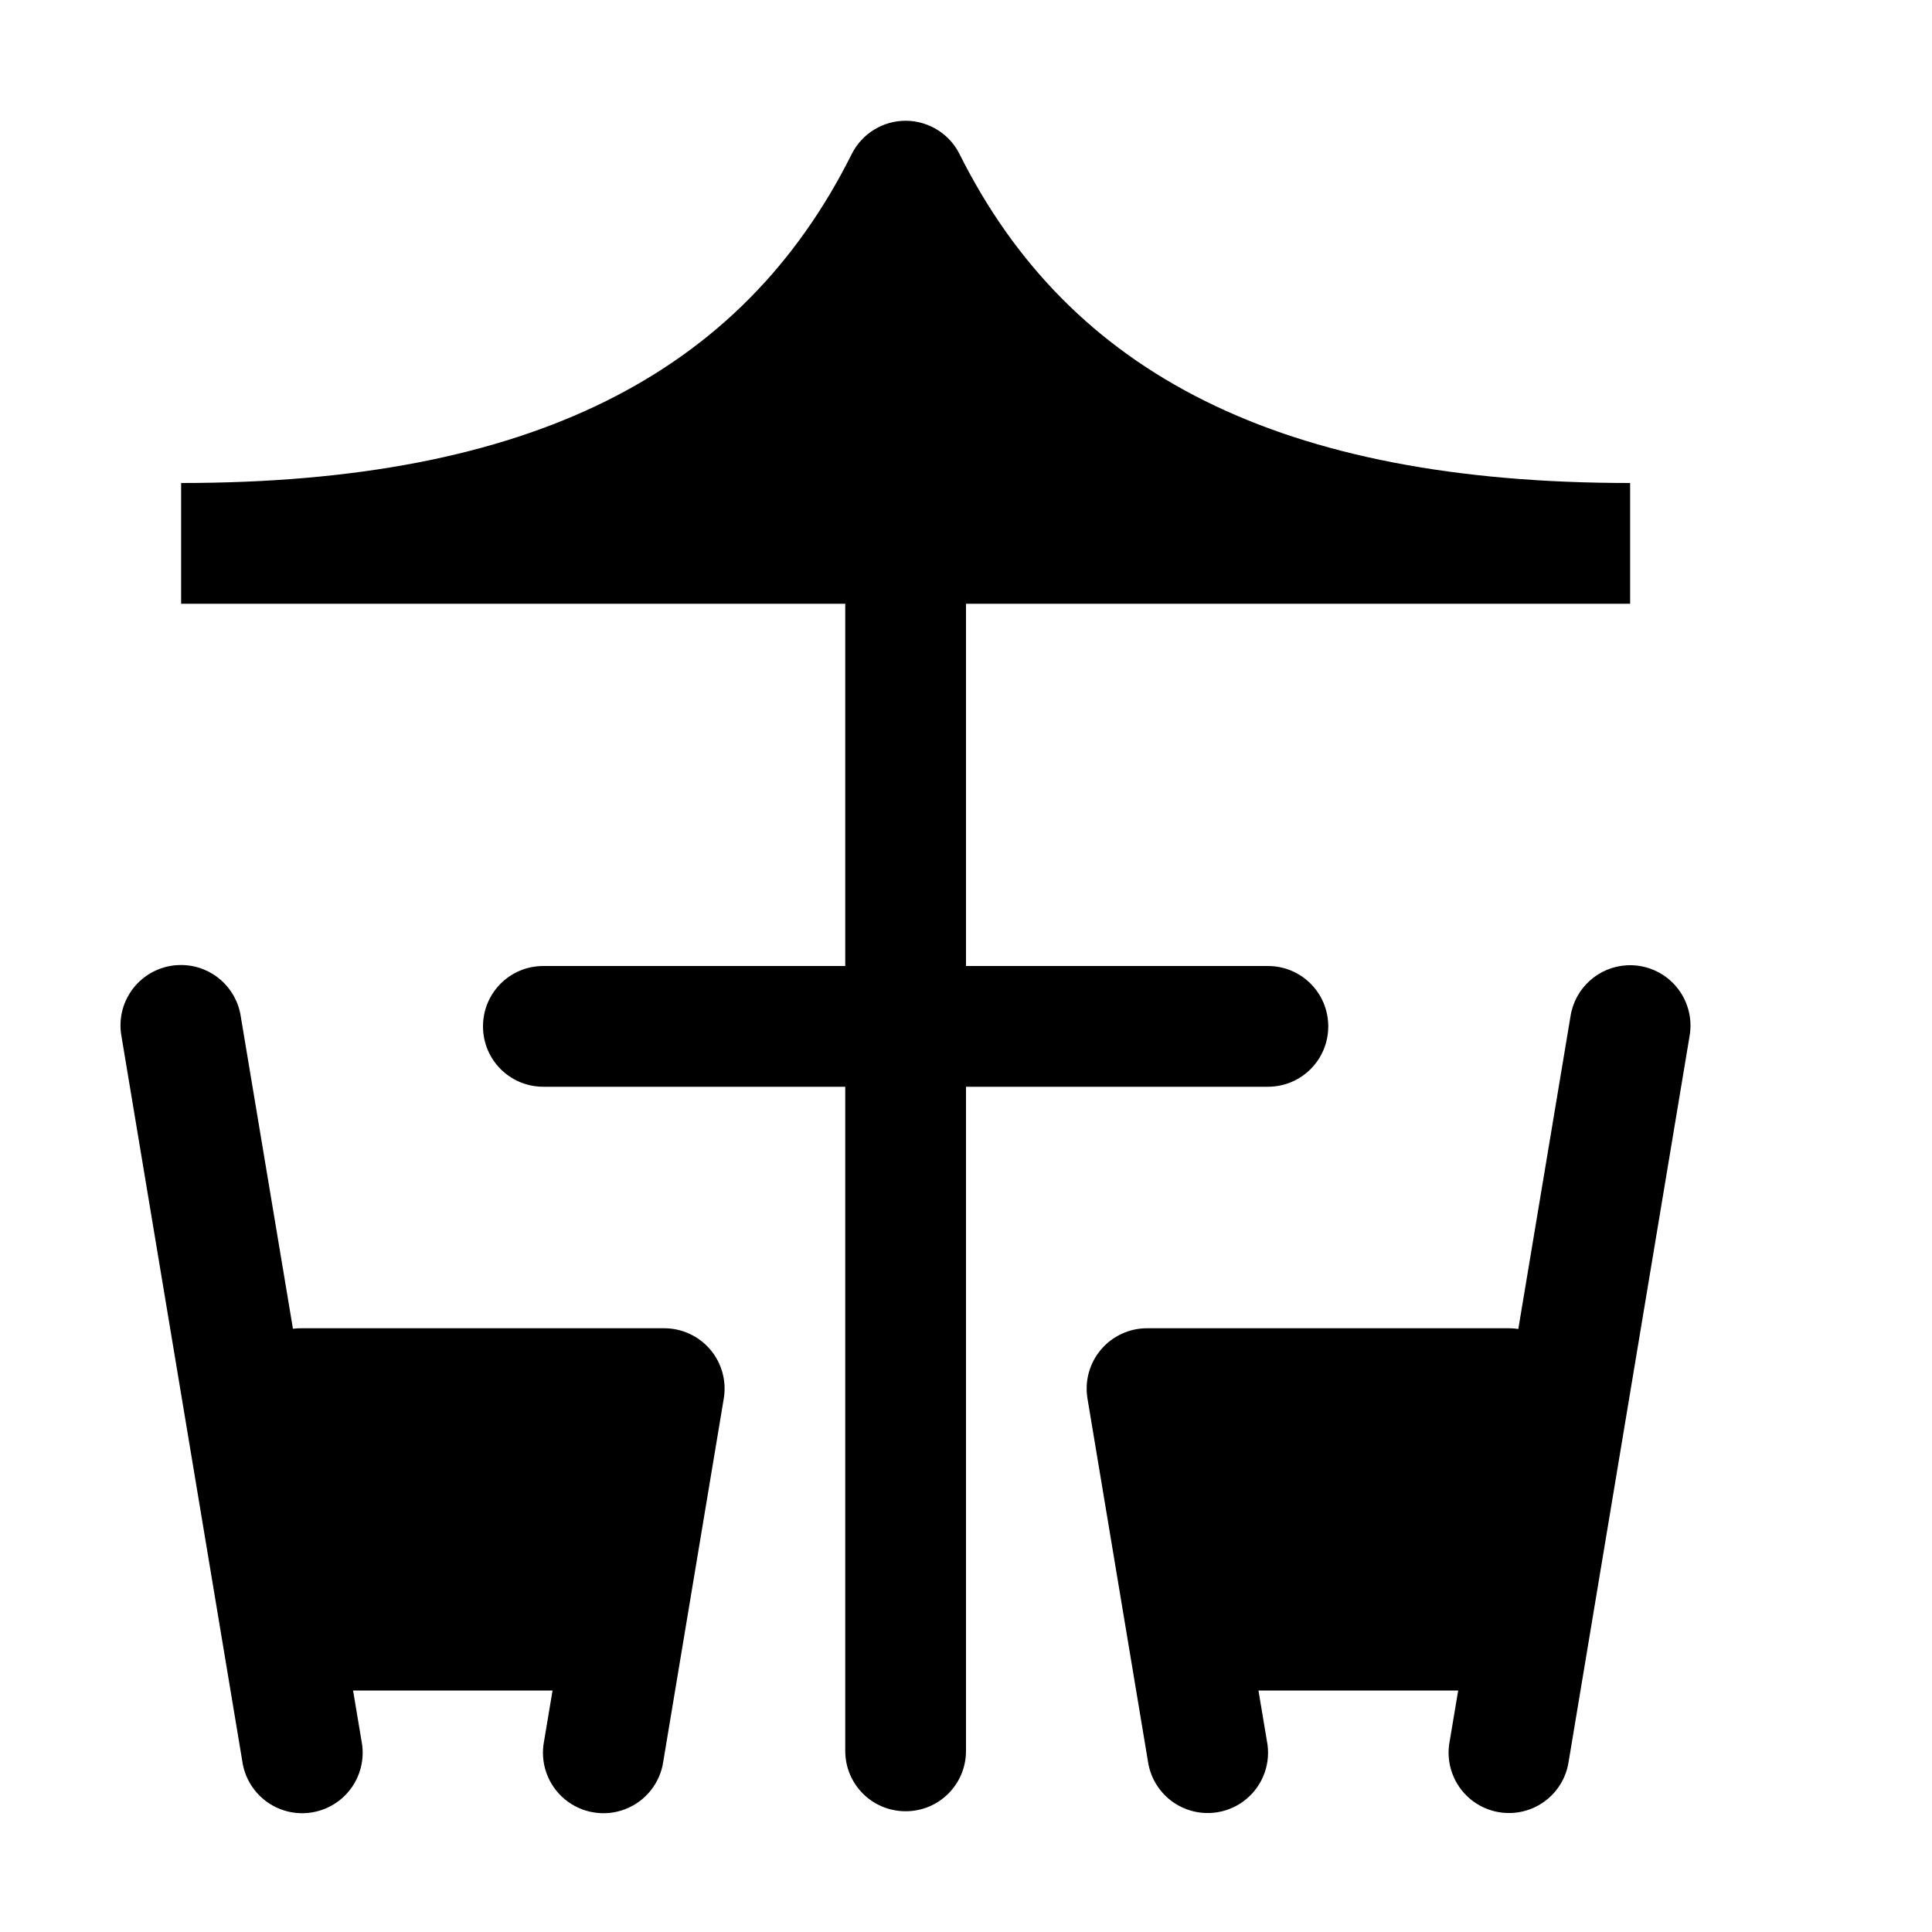
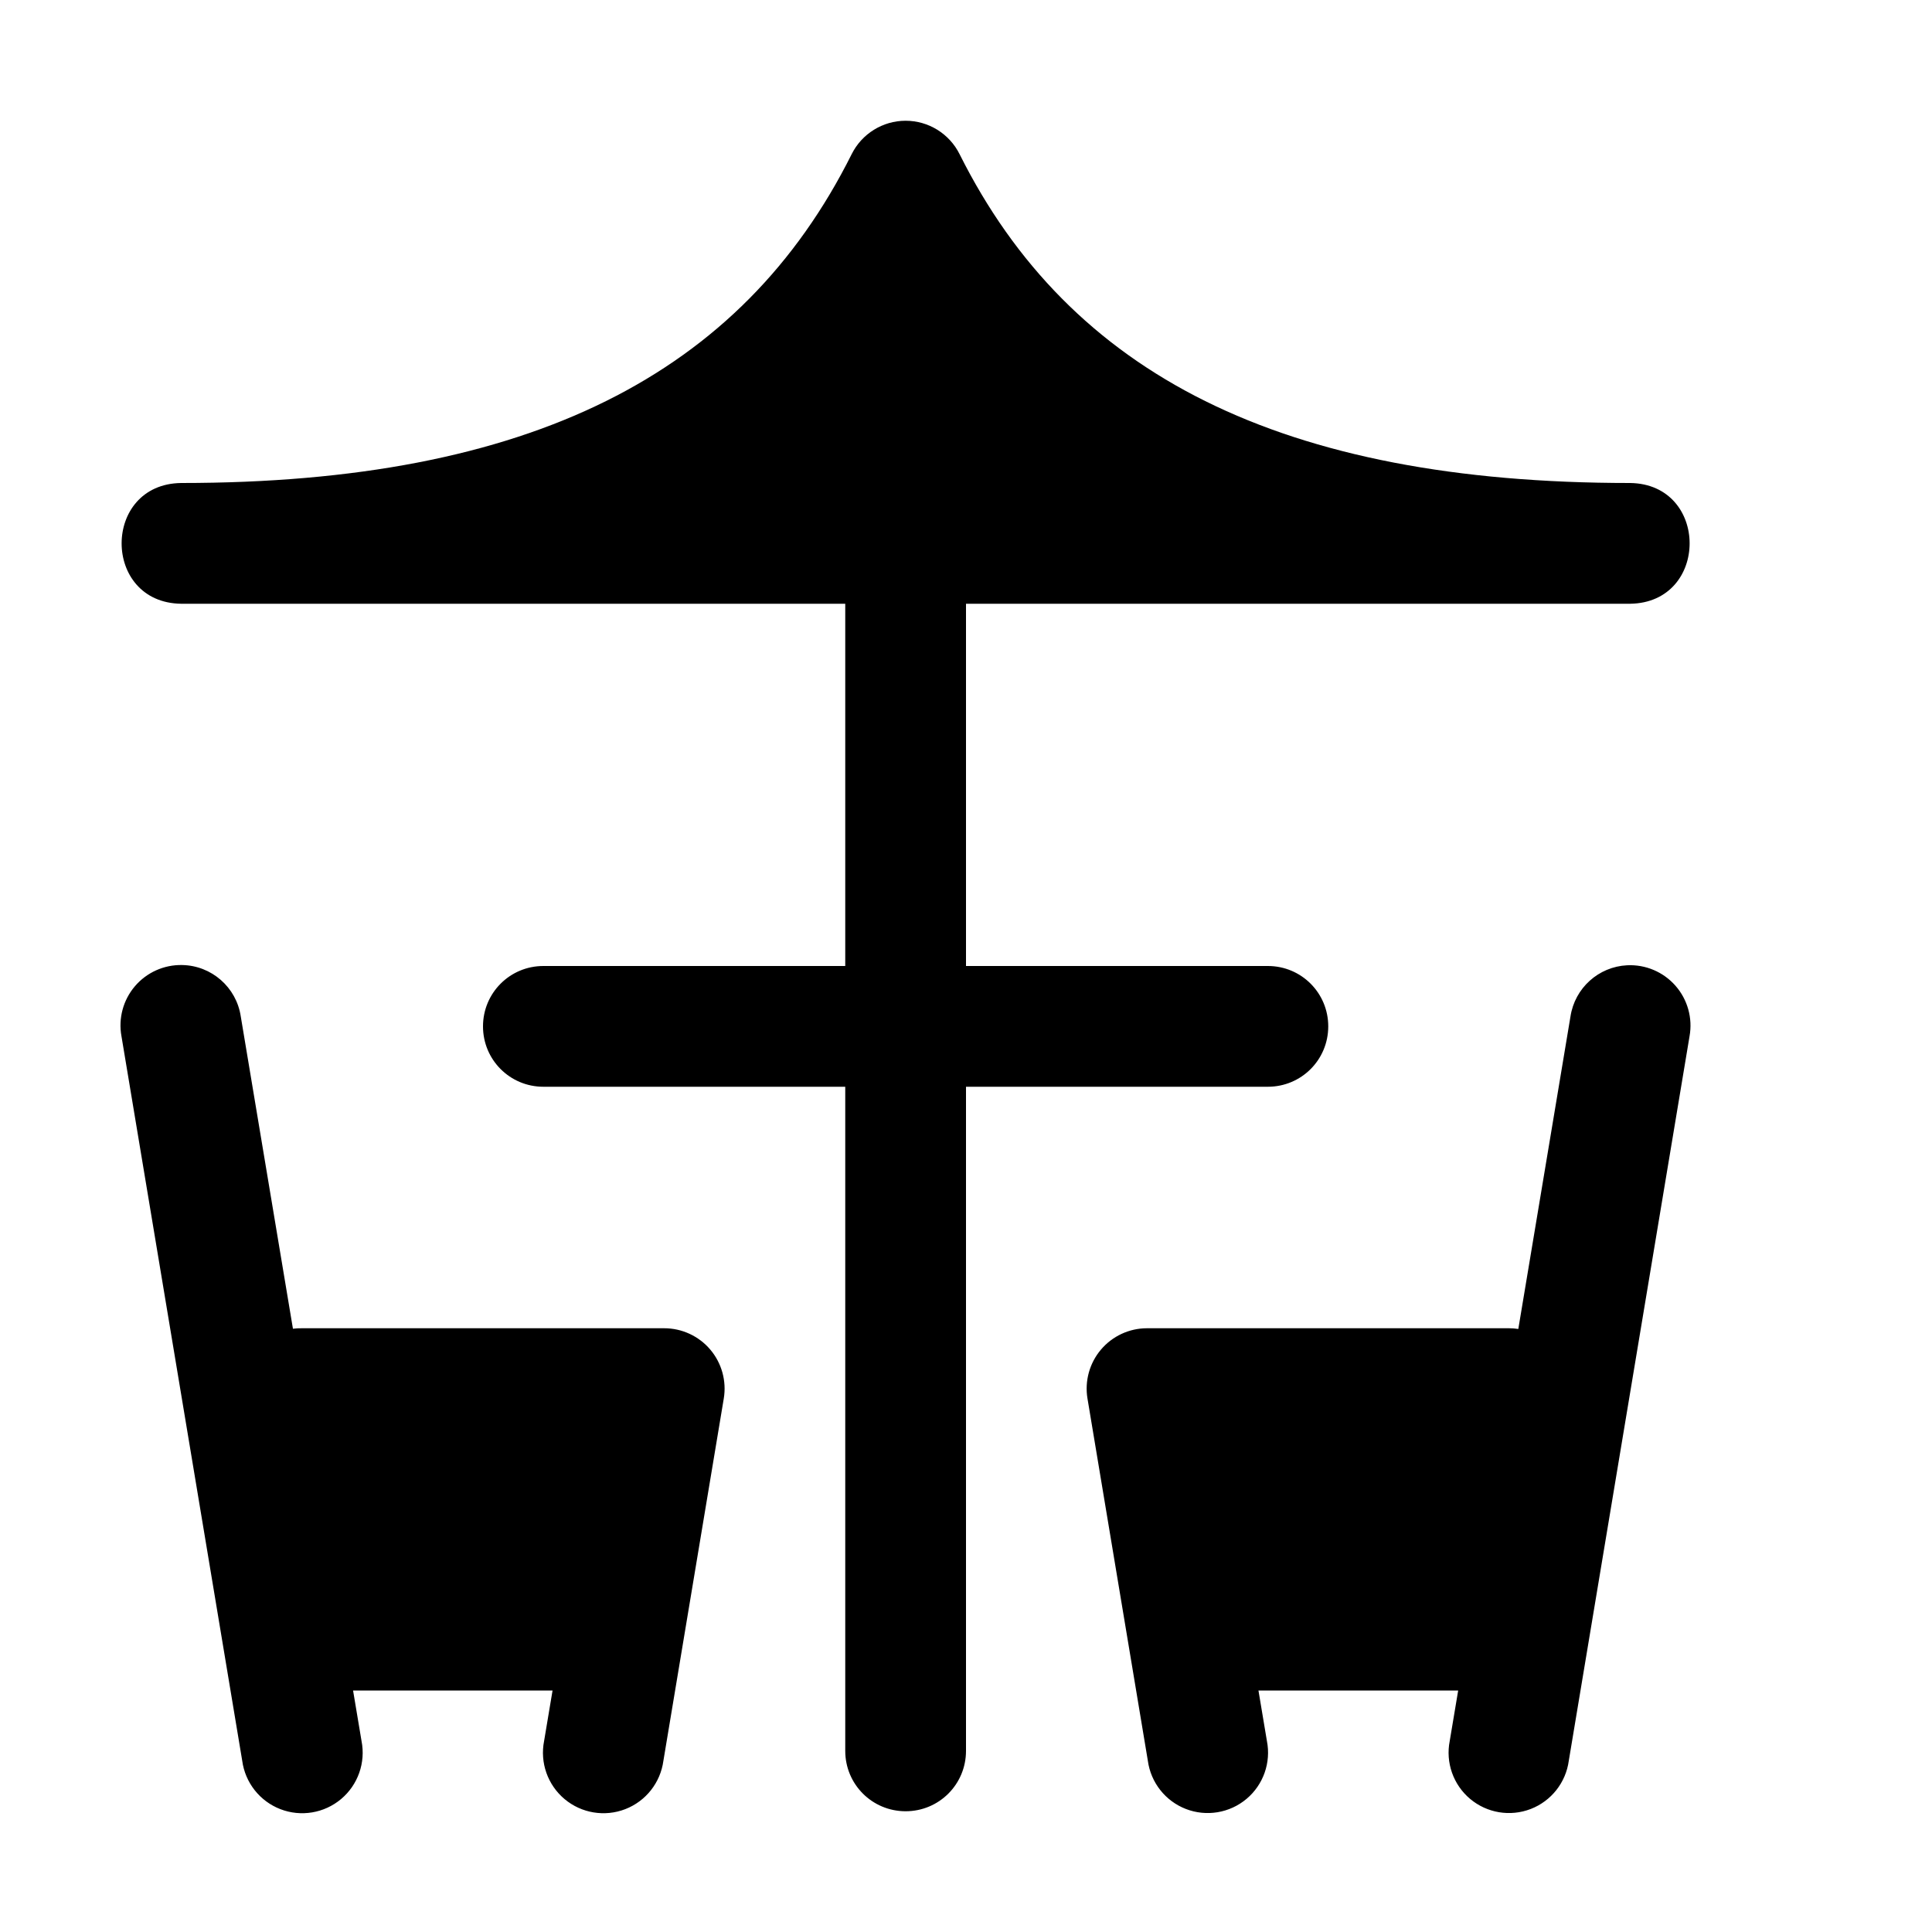
<svg xmlns="http://www.w3.org/2000/svg" width="16" height="16">
  <path d="M 1.508,7.992 A 0.5,0.5 0.0 0,0 1.006,8.582 L 2.006,14.582 A 0.501,0.501 0.0 1,0 2.994,14.418 L 2.924,14.0 L 4.576,14.0 L 4.506,14.418 A 0.501,0.501 0.0 1,0 5.494,14.582 L 5.994,11.582 A 0.5,0.5 0.0 0,0 5.5,11.0 L 2.5,11.0 A 0.5,0.5 0.0 0,0 2.426,11.004 L 1.994,8.418 A 0.5,0.5 0.0 0,0 1.508,7.992 L 1.508,7.992 M 13.475,7.994 A 0.5,0.5 0.0 0,0 13.006,8.418 L 12.574,11.006 A 0.5,0.5 0.0 0,0 12.498,11.0 L 9.498,11.0 A 0.5,0.5 0.0 0,0 9.006,11.582 L 9.506,14.582 A 0.5,0.5 0.0 1,0 10.492,14.418 L 10.422,14.0 L 12.076,14.0 L 12.006,14.418 A 0.5,0.5 0.0 1,0 12.992,14.582 L 13.992,8.582 A 0.5,0.5 0.0 0,0 13.475,7.994 L 13.475,7.994 M 4.5,8.0 C 4.223,8.0 4.0,8.223 4.0,8.5 C 4.0,8.777 4.223,9.0 4.5,9.0 L 7.0,9.0 L 7.0,14.5 C 7.0,14.777 7.223,15.0 7.5,15.0 C 7.777,15.0 8.0,14.777 8.0,14.5 L 8.0,9.0 L 10.5,9.0 C 10.777,9.0 11.0,8.777 11.0,8.5 C 11.0,8.223 10.777,8.0 10.5,8.0 L 4.5,8.0" fill="#000" />
-   <path d="M 7.504,1.0 C 7.313,0.999 7.138,1.106 7.053,1.277 C 6.142,3.099 4.389,4.0 1.5,4.0 L 1.5,5.0 L 7.0,5.0 L 7.0,8.5 C 7.0,8.777 7.223,9.0 7.5,9.0 C 7.777,9.0 8.0,8.777 8.0,8.5 L 8.0,5.0 L 13.5,5.0 L 13.5,4.0 C 10.611,4.0 8.858,3.099 7.947,1.277 C 7.864,1.109 7.692,1.002 7.504,1.0" fill="#000" />
+   <path d="M 7.5,1.0 C 7.31,1 7.137,1.108 7.053,1.277 C 6.142,3.099 4.389,4.0 1.5,4.0 C 0.843,4.009 0.843,4.991 1.5,5.0 L 7.0,5.0 L 7.0,8.5 C 7.0,8.777 7.223,9.0 7.5,9.0 C 7.777,9.0 8.0,8.777 8.0,8.5 L 8.0,5.0 L 13.5,5.0 C 14.157,4.991 14.157,4.009 13.5,4.0 C 10.611,4.0 8.858,3.099 7.947,1.277 C 7.863,1.108 7.69,1 7.5,1.0" fill="#000" />
</svg>
